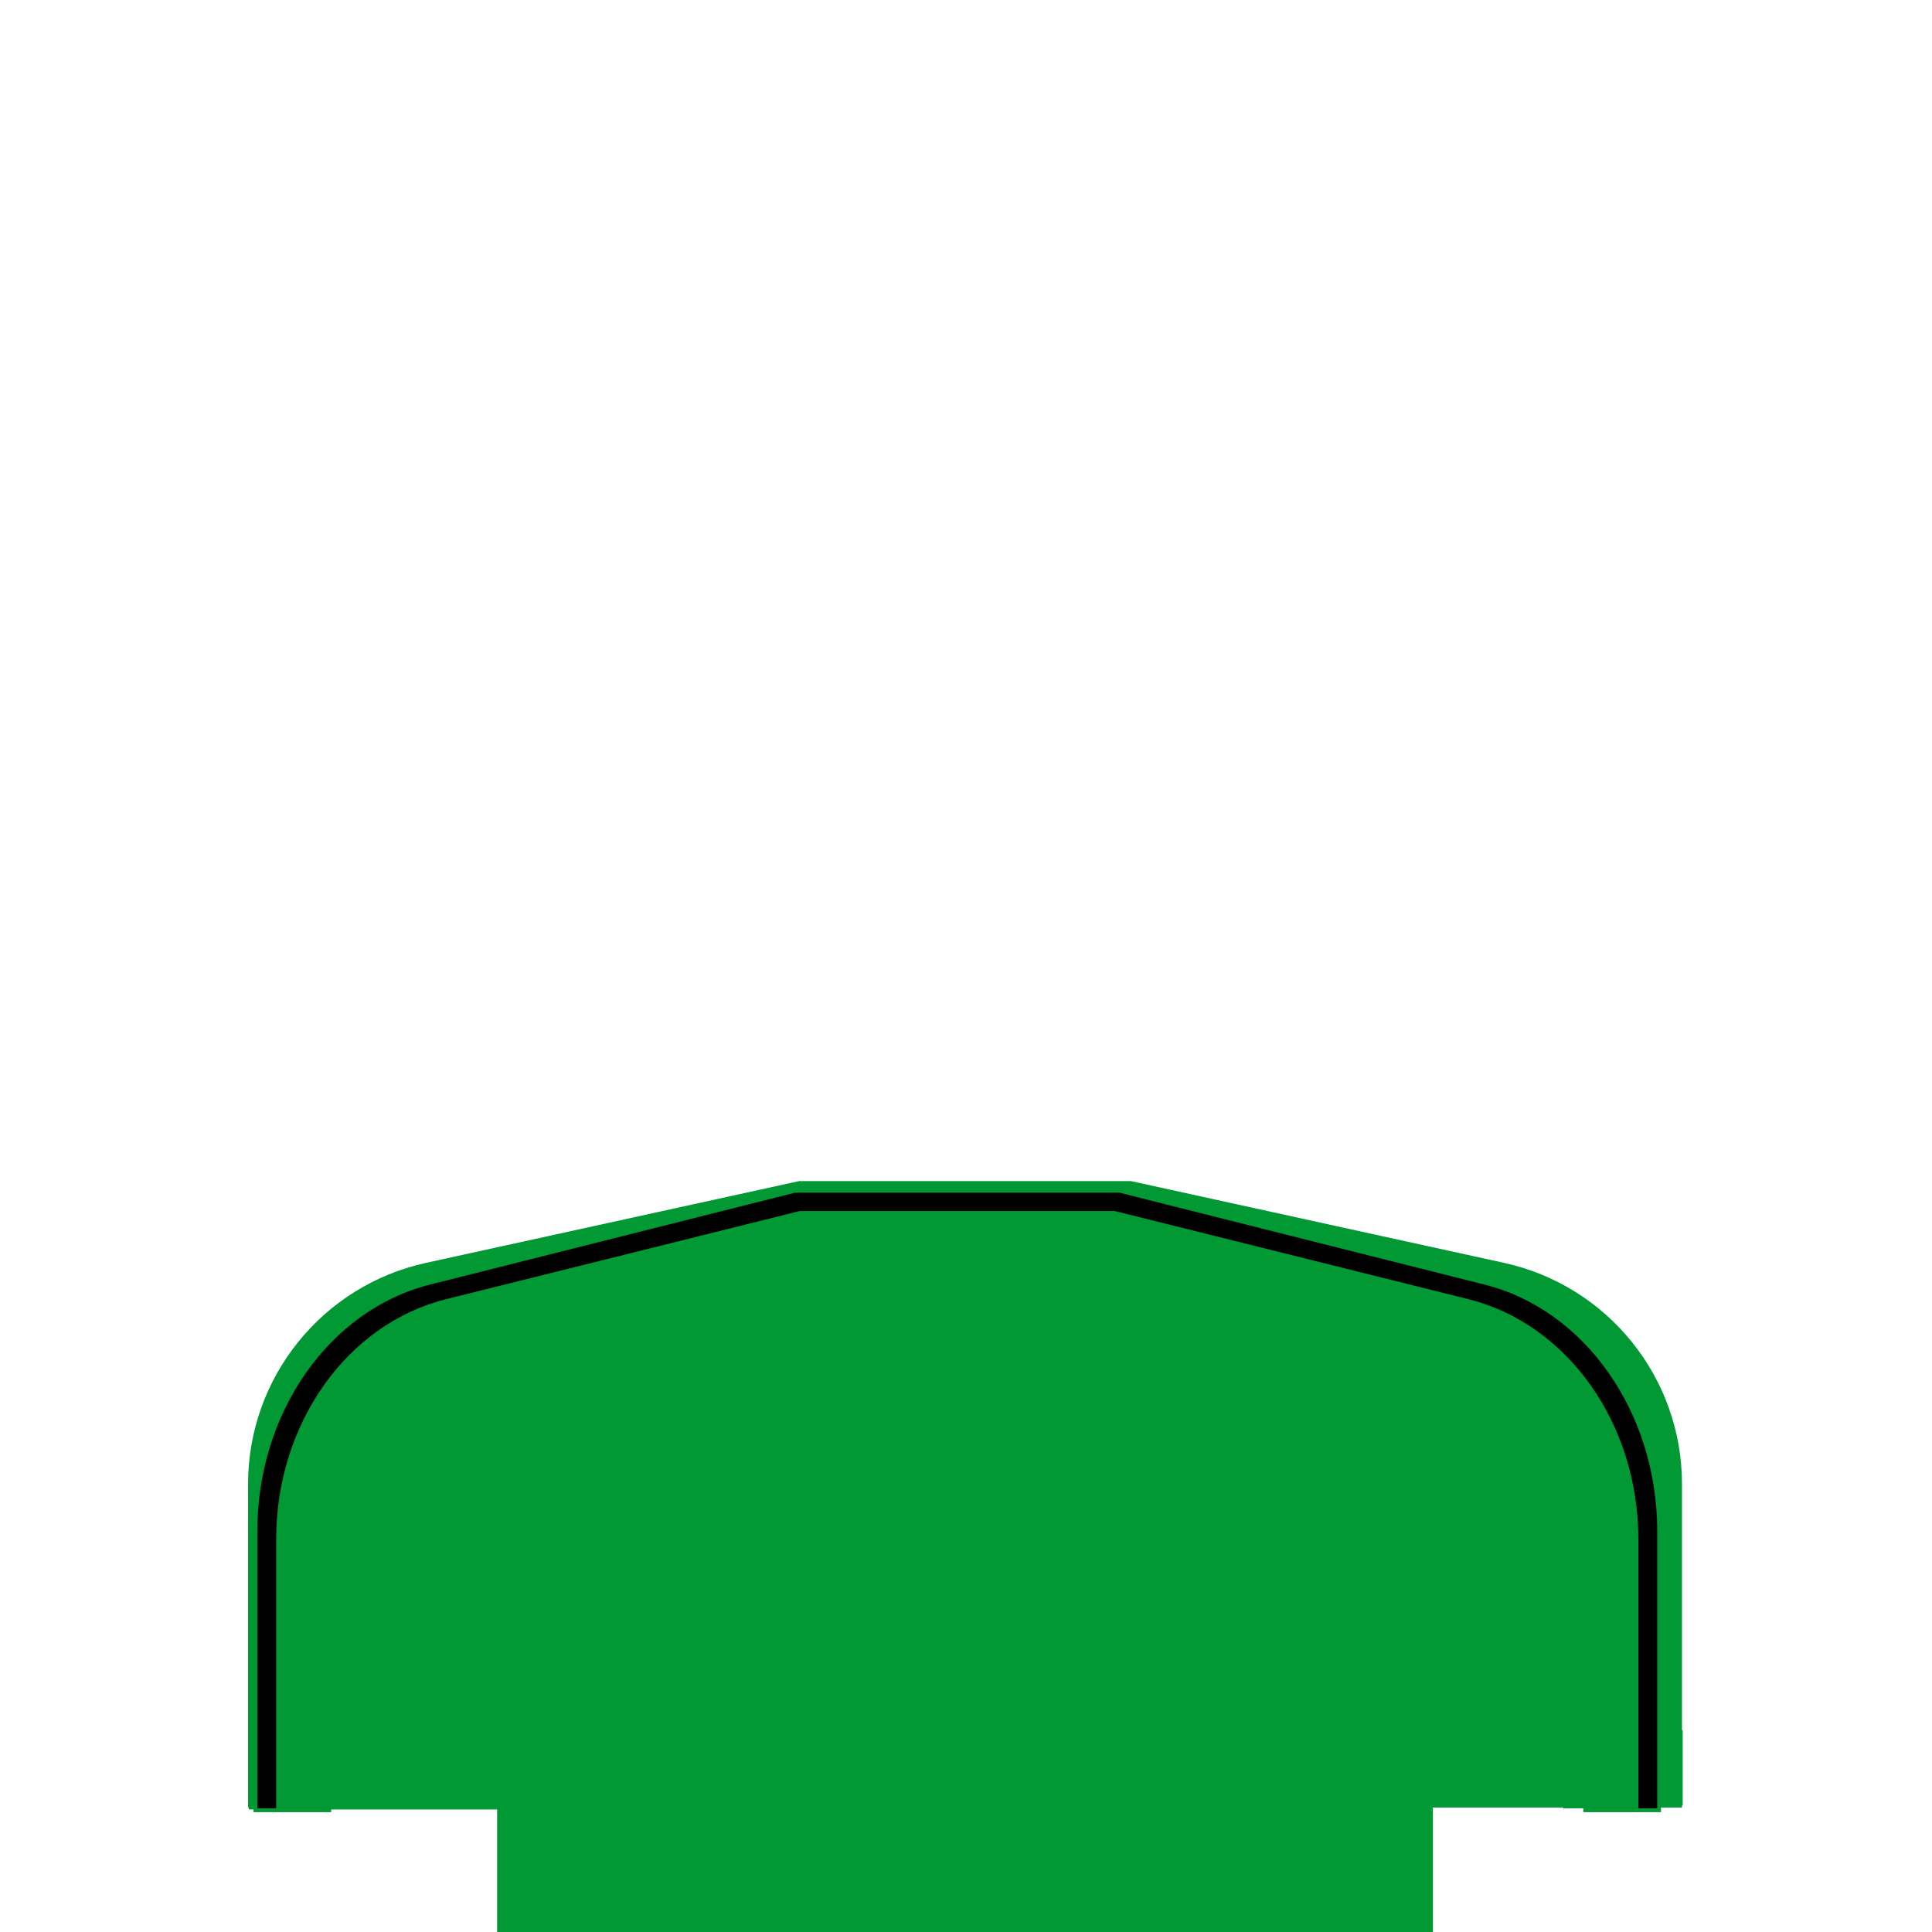
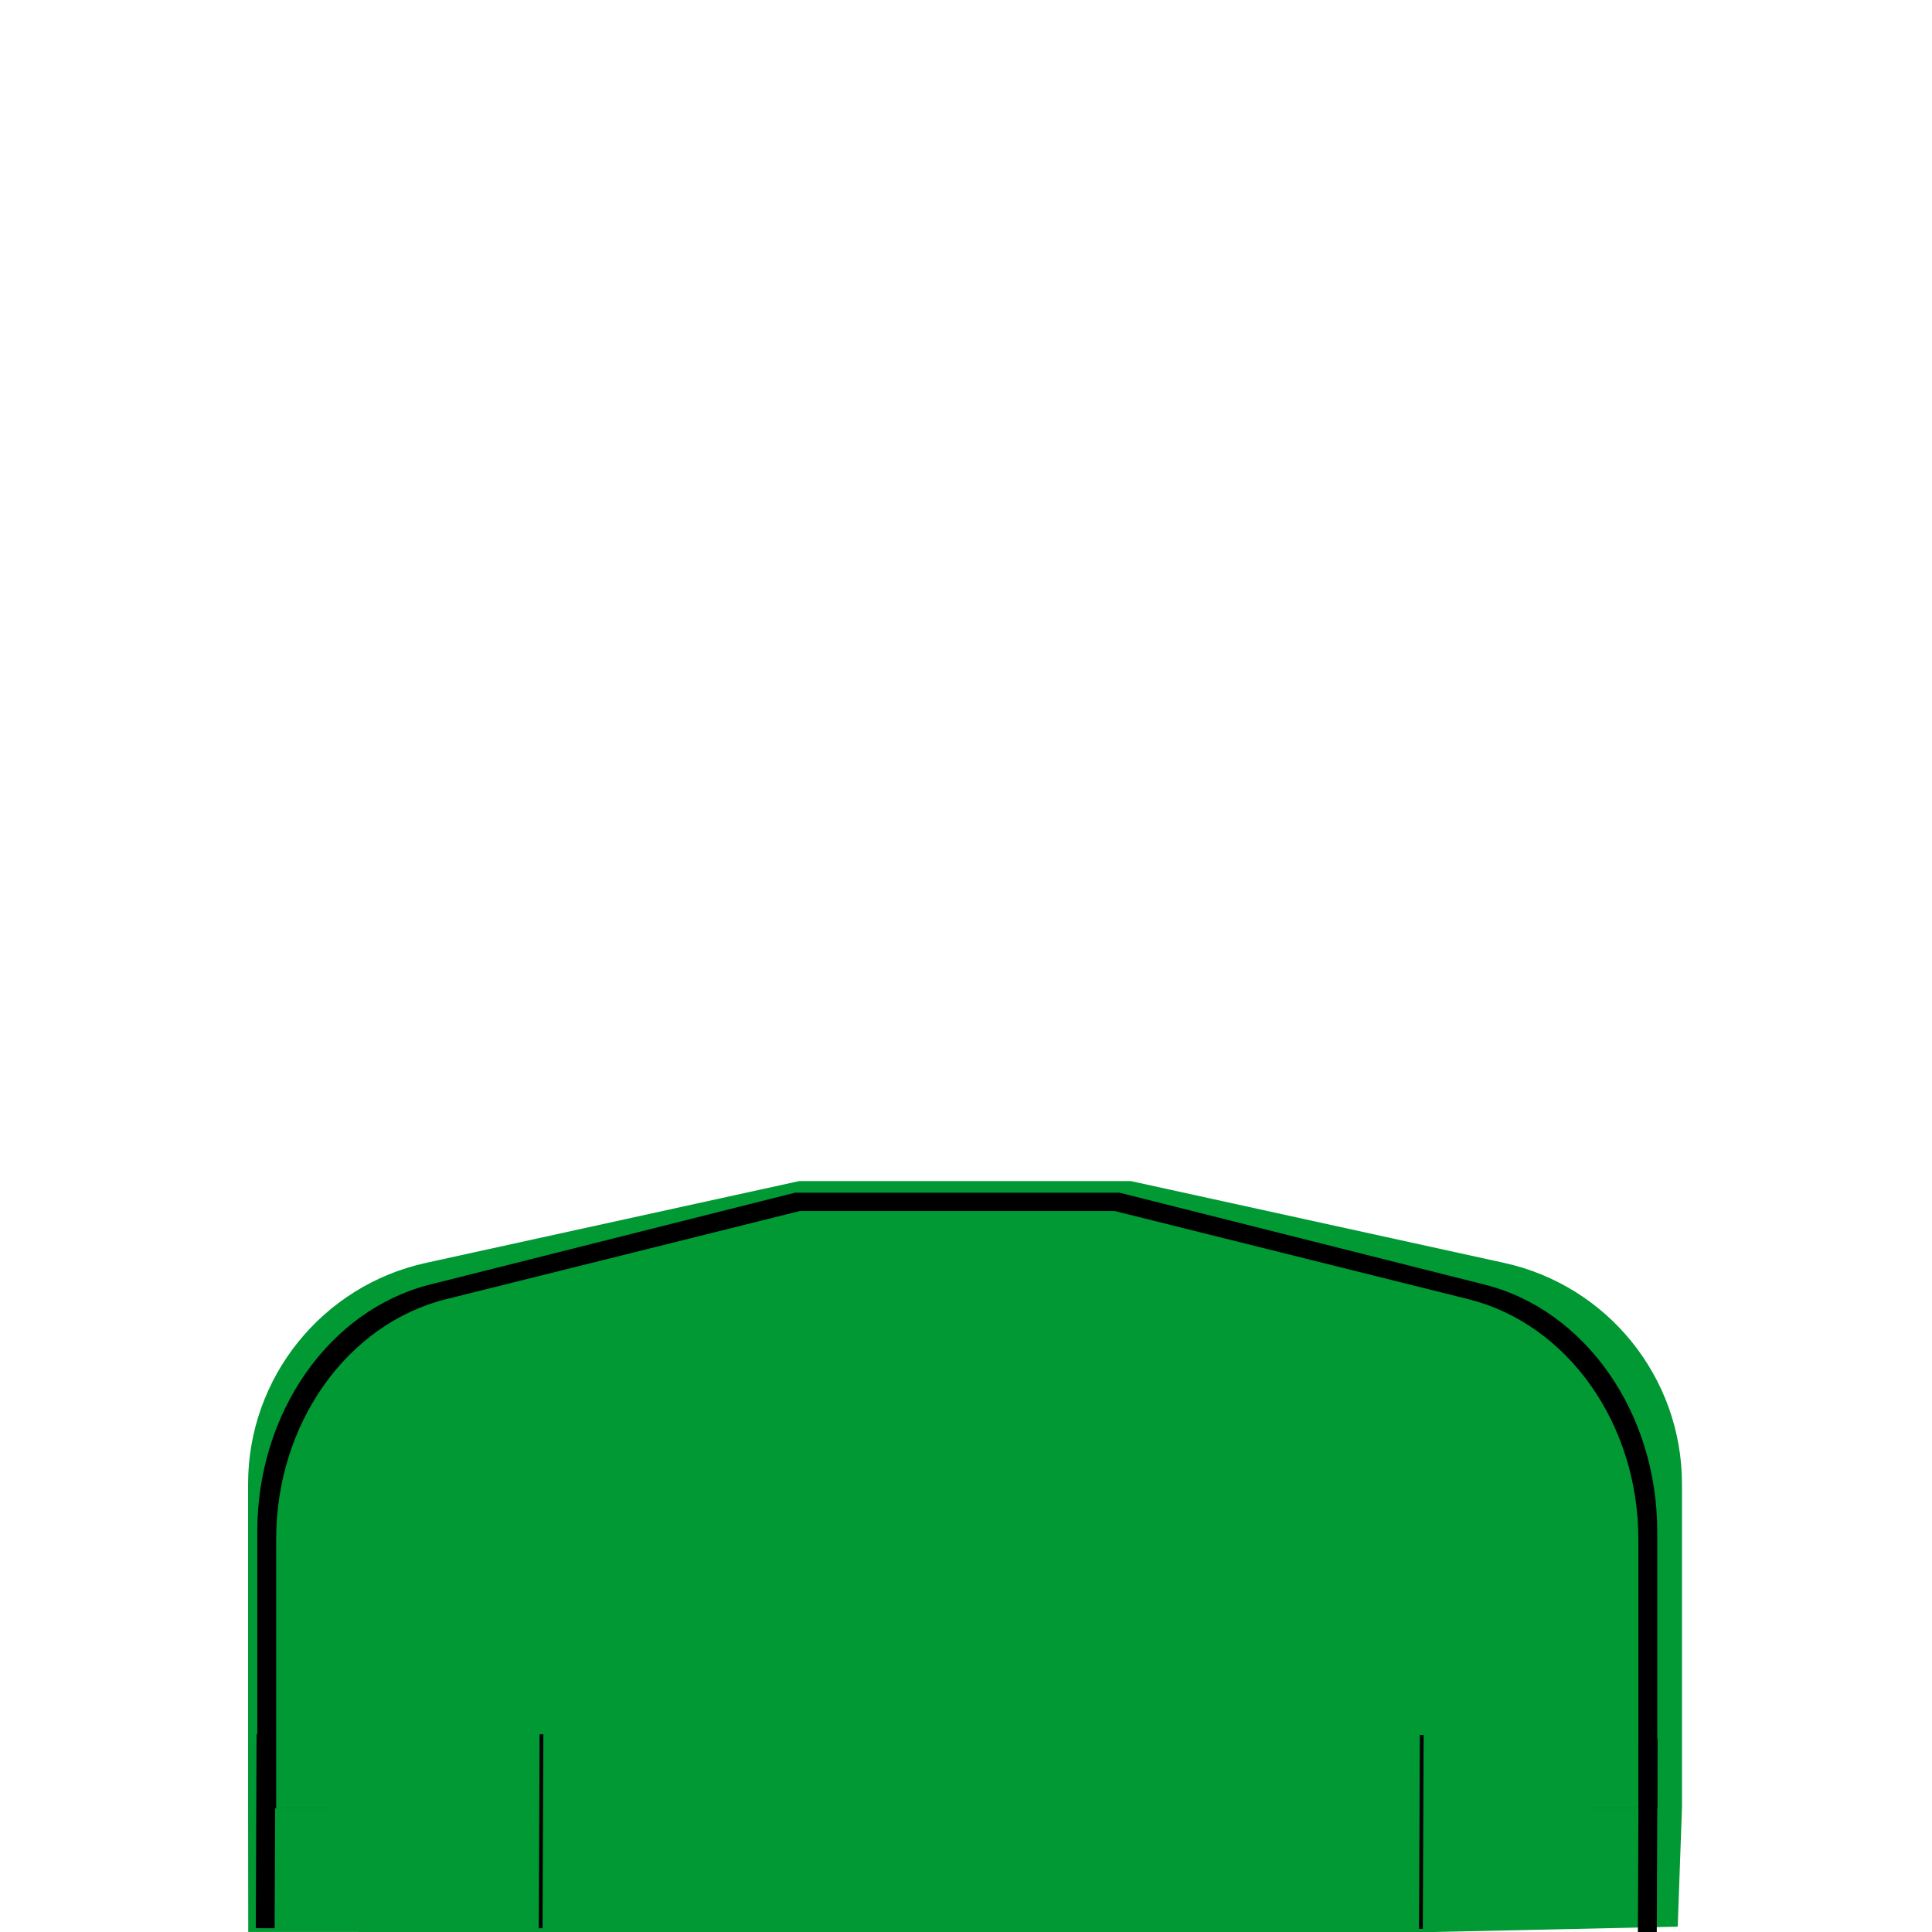
<svg xmlns="http://www.w3.org/2000/svg" width="512" height="512">
  <g id="shirt">
    <g id="chest">
-       <path fill="#009933" d="m255.742,313.009l44,0l98.846,21.665c27.533,6.035 47.154,30.421 47.154,58.609l0,85.726l-66,0l0,33l-124,0l-124,0l0,-33l-66,0l0,-85.726c0,-28.187 19.621,-52.574 47.154,-58.609l98.846,-21.665l44,0z" />
-     </g>
-     <g id="left-sleeve">
-       <path d="m131.929,479.525l-66,0l0,-20l66,0l0,20z" fill="#009933" />
-     </g>
-     <g id="right-sleeve">
-       <path fill="#009933" d="m379.927,458.492l66,0l0,20l-66,0l0,-20z" />
+       <path fill="#009933" d="M 255.742 313.009 L 299.742 313.009 L 398.588 334.674 C 426.121 340.709 445.742 365.095 445.742 393.283 L 445.742 479.009 L 444.612 510.582 L 379.742 512.009 L 255.742 512.009 L 131.742 512.009 L 65.784 511.981 L 65.742 479.009 L 65.742 393.283 C 65.742 365.096 85.363 340.709 112.896 334.674 L 211.742 313.009 L 255.742 313.009 Z" />
    </g>
  </g>
  <g id="shoulders">
    <path stroke="#009933" d="m393.524,339.939l-96.765,-24.359l-43.074,0l-43.074,0l-96.765,24.359c-26.953,6.786 -46.161,34.204 -46.161,65.898l0,73.9l19.579,0l0,-73.9c0,-20.967 12.943,-39.443 30.774,-43.932l94.694,-23.838l81.907,0l94.694,23.838c17.832,4.488 30.774,22.965 30.774,43.932l0,73.9l19.579,0l0,-73.9c0,-31.693 -19.208,-59.112 -46.161,-65.898l-0,0z" fill="#000000" />
    <path stroke="#009933" d="m389.013,344.777l-93.644,-23.339l-41.684,0l-41.684,0l-93.644,23.339c-26.084,6.501 -44.672,32.771 -44.672,63.137l0,70.803l18.947,0l0,-70.803c0,-20.089 12.525,-37.79 29.781,-42.091l91.639,-22.839l79.264,0l91.639,22.839c17.256,4.3 29.781,22.003 29.781,42.091l0,70.803l18.947,0l0,-70.803c0,-30.366 -18.588,-56.635 -44.672,-63.137l-0,0l0,0z" fill="#009933" />
  </g>
+   <line stroke="#000" y2="511" x2="70.284" y1="459.608" x1="70.5" stroke-width="5" />
+   <line stroke="#000" y2="512.176" x2="436.558" y1="460.784" x1="436.774" stroke-width="5" />
+   <line fill="none" stroke-width="1" x1="143.5" y1="459.608" x2="143.284" y2="511" stroke="#000" />
+   <line fill="none" stroke-width="1" x1="376.774" y1="459.784" x2="376.558" y2="511.176" stroke="#000" />
</svg>
